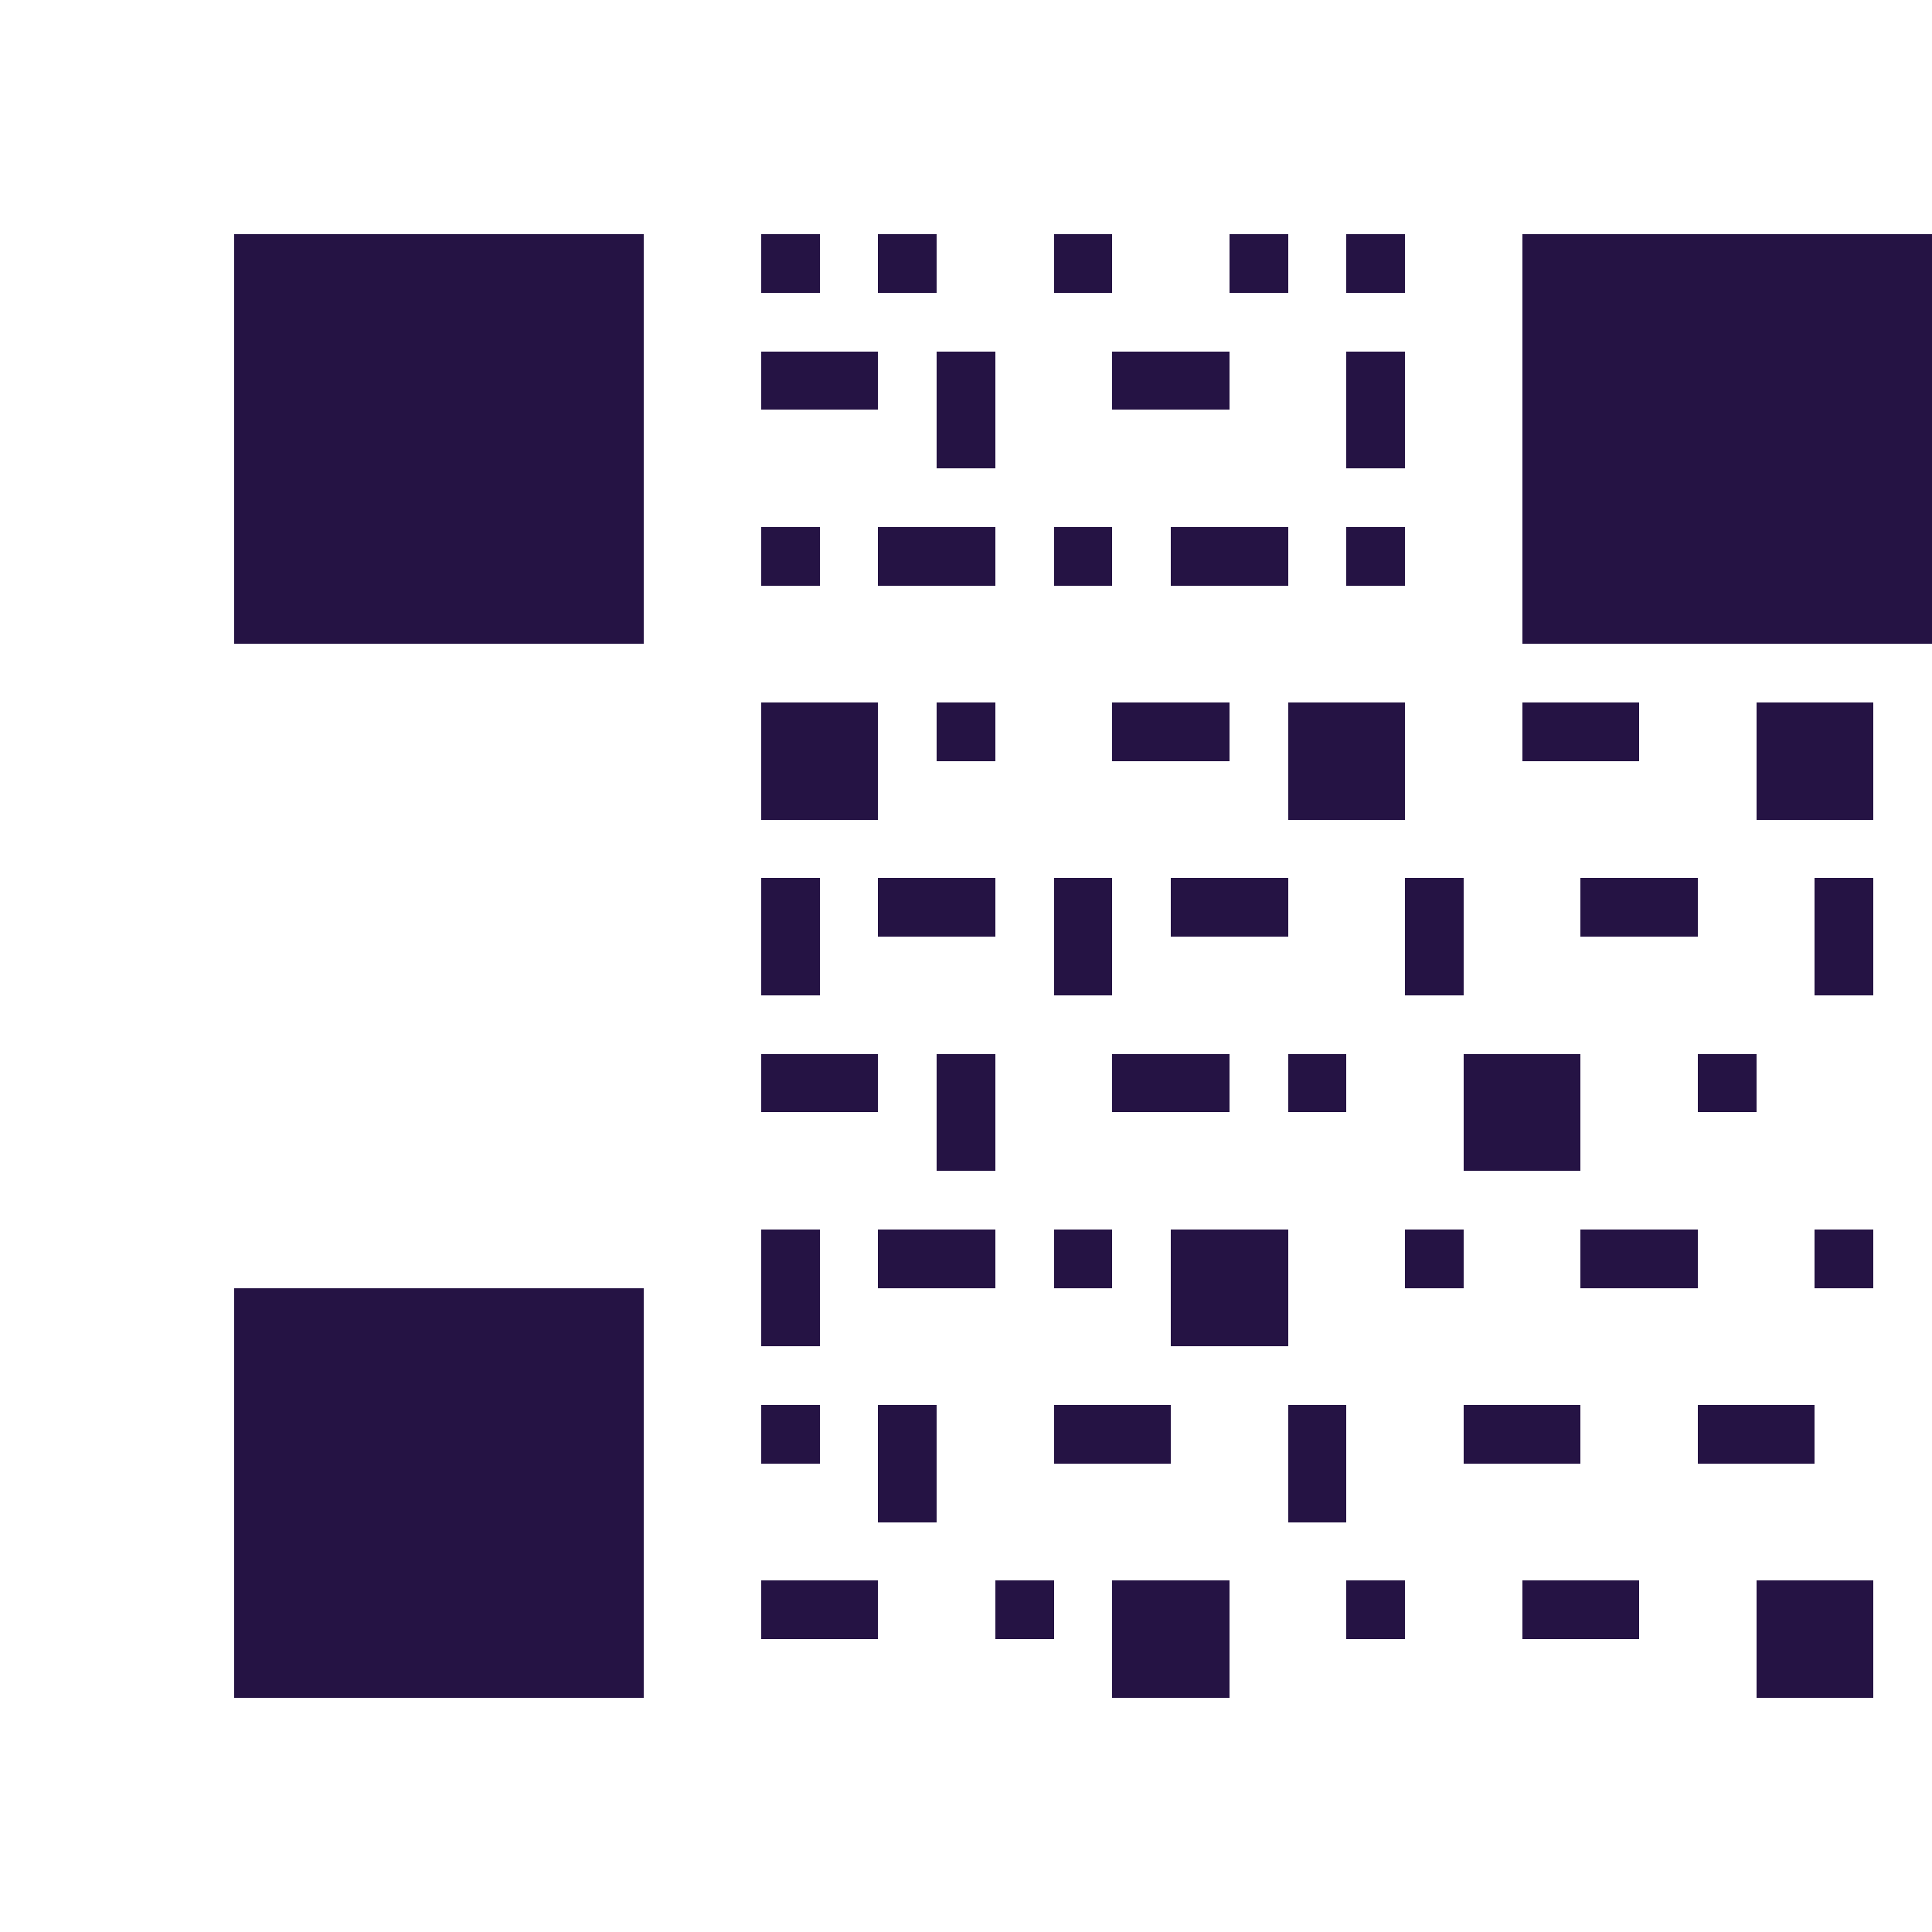
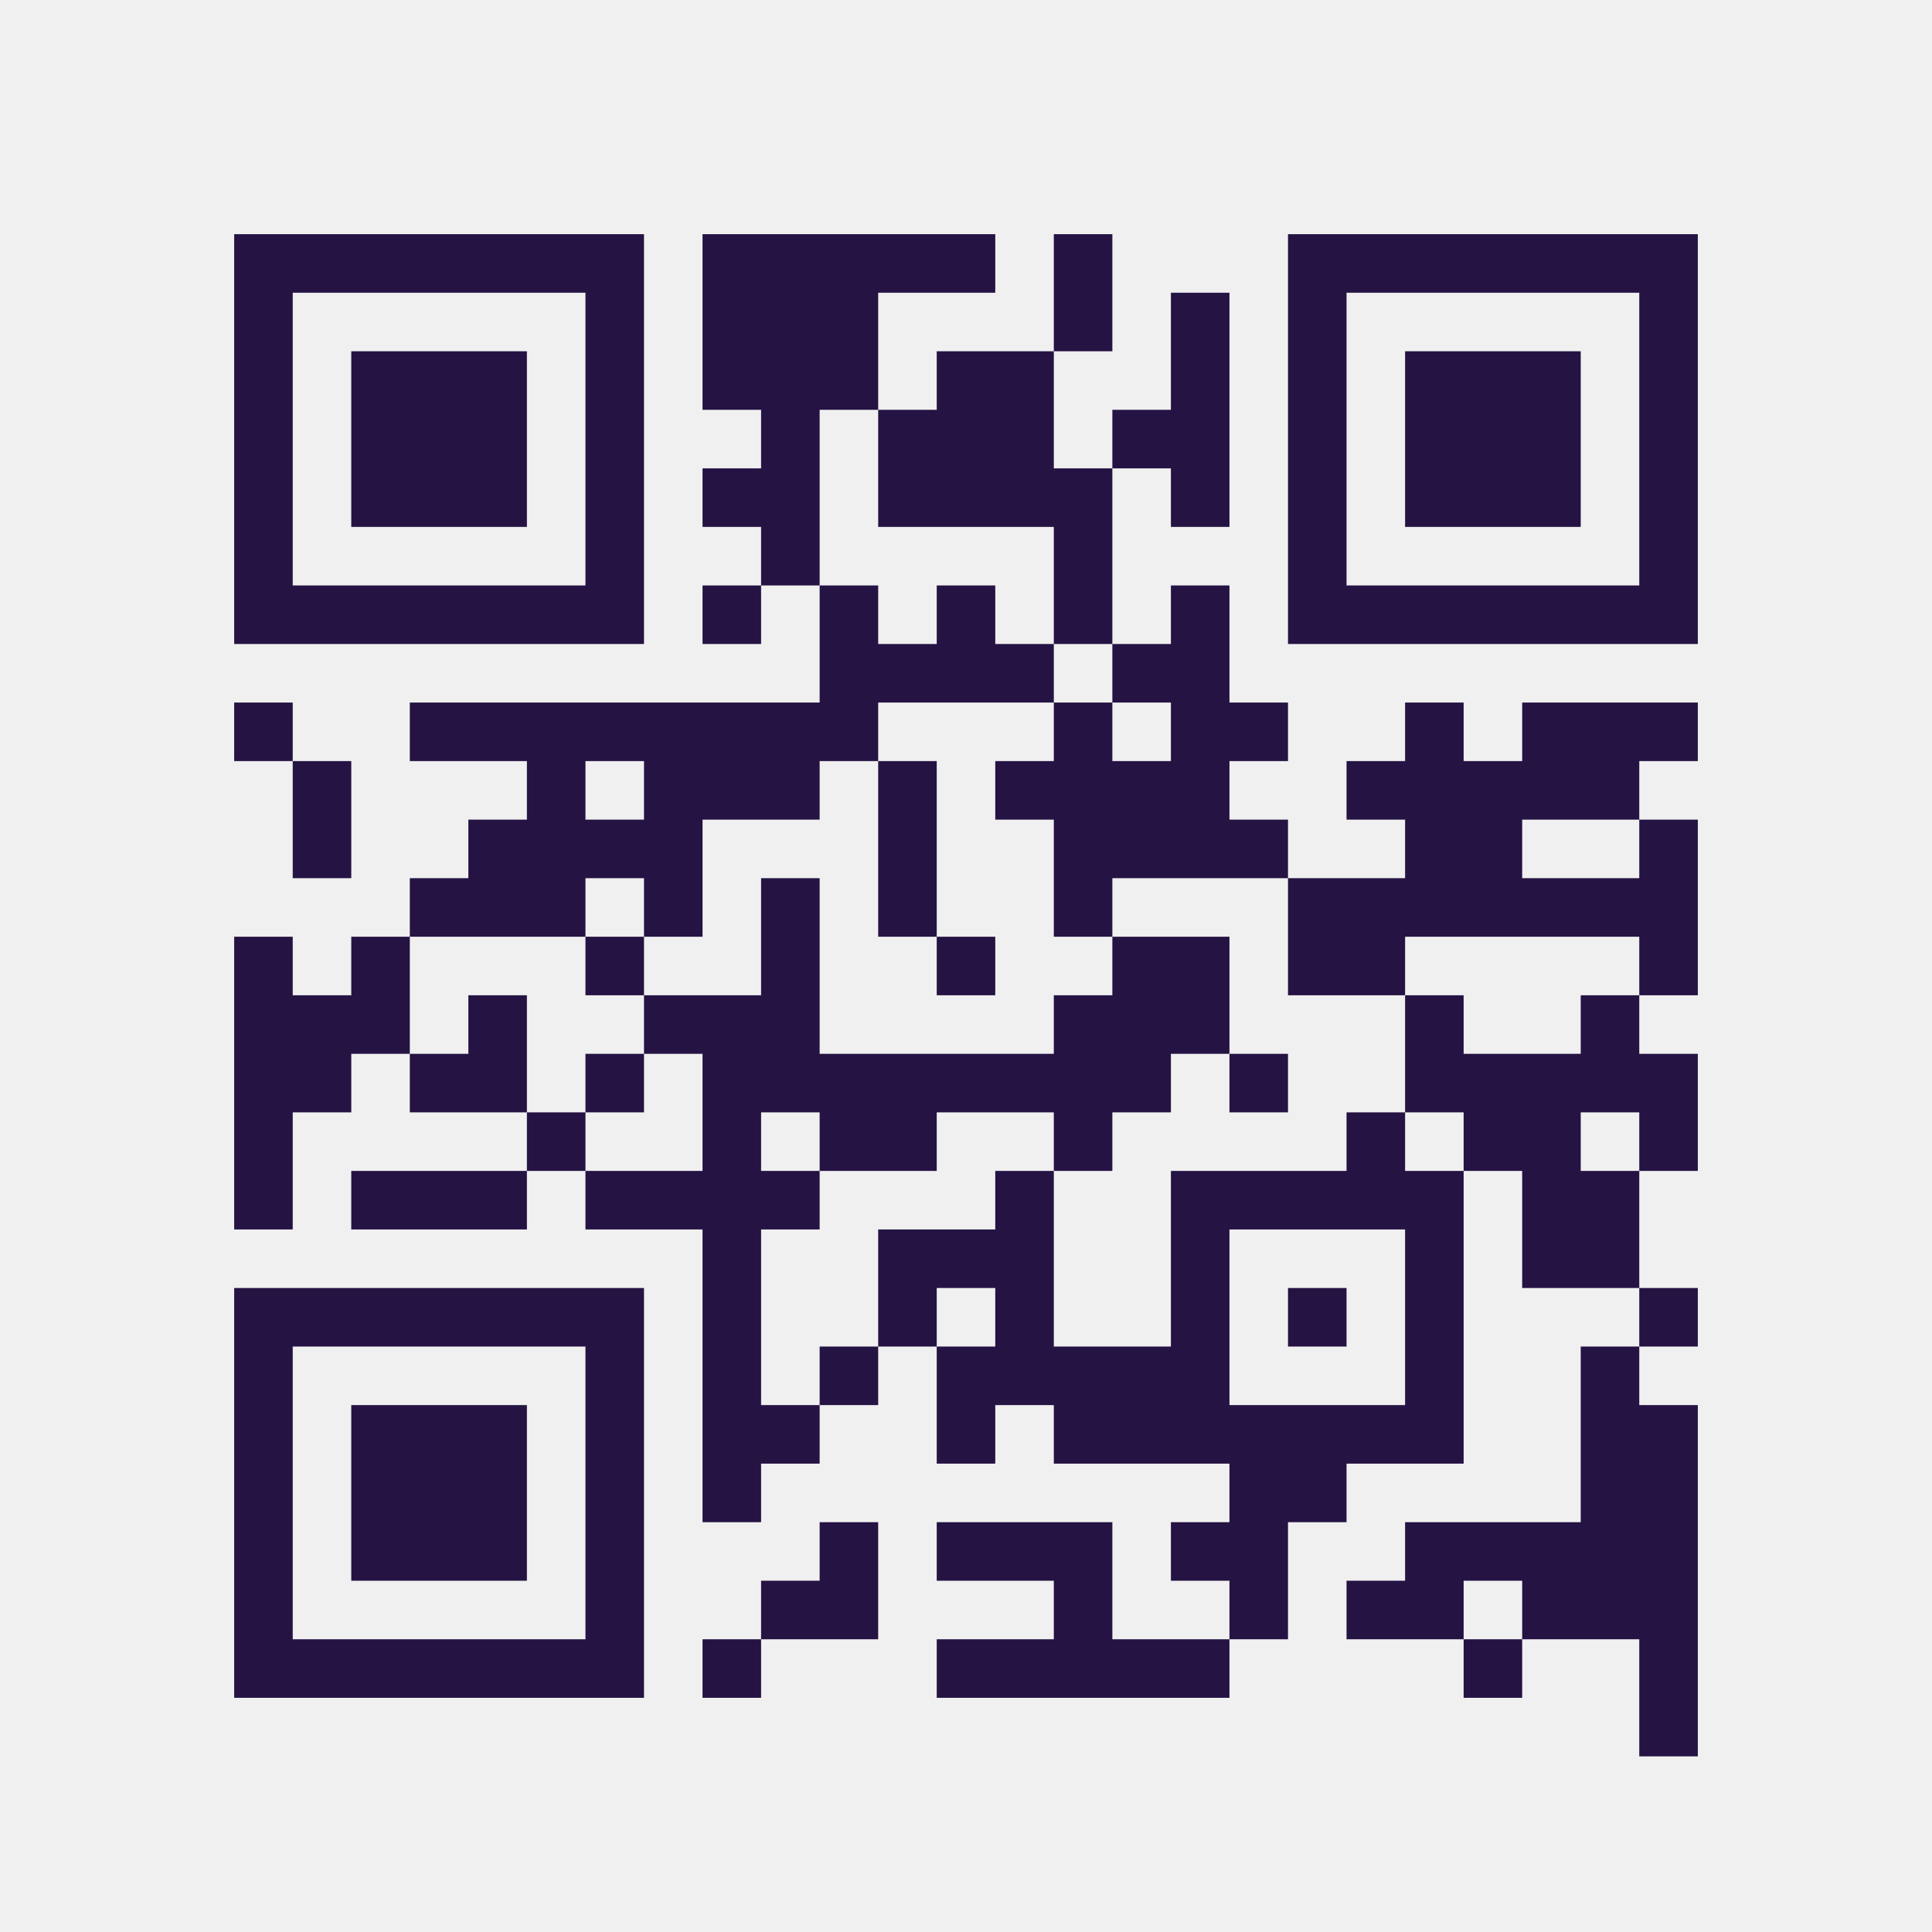
- <svg xmlns="http://www.w3.org/2000/svg" width="330" height="330" viewBox="0 0 33 33" shape-rendering="crispEdges">
-   <rect width="33" height="33" fill="#fff" />
-   <path fill="#251344" d="M4 4h7v7H4zM5 5h5v5H5zM26 4h7v7h-7zM28 5h5v5h-5zM4 22h7v7H4zM5 23h5v5H5zM13 4h1v1h-1zM15 4h1v1h-1zM18 4h1v1h-1zM21 4h1v1h-1zM23 4h1v1h-1zM13 6h2v1h-2zM16 6h1v2h-1zM19 6h2v1h-2zM23 6h1v2h-1zM13 9h1v1h-1zM15 9h2v1h-2zM18 9h1v1h-1zM20 9h2v1h-2zM23 9h1v1h-1zM13 12h2v2h-2zM16 12h1v1h-1zM19 12h2v1h-2zM22 12h2v2h-2zM26 12h2v1h-2zM30 12h2v2h-2zM13 15h1v2h-1zM15 15h2v1h-2zM18 15h1v2h-1zM20 15h2v1h-2zM24 15h1v2h-1zM27 15h2v1h-2zM31 15h1v2h-1zM13 18h2v1h-2zM16 18h1v2h-1zM19 18h2v1h-2zM22 18h1v1h-1zM25 18h2v2h-2zM29 18h1v1h-1zM13 21h1v2h-1zM15 21h2v1h-2zM18 21h1v1h-1zM20 21h2v2h-2zM24 21h1v1h-1zM27 21h2v1h-2zM31 21h1v1h-1zM13 24h1v1h-1zM15 24h1v2h-1zM18 24h2v1h-2zM22 24h1v2h-1zM25 24h2v1h-2zM29 24h2v1h-2zM13 27h2v1h-2zM17 27h1v1h-1zM19 27h2v2h-2zM23 27h1v1h-1zM26 27h2v1h-2zM30 27h2v2h-2z" />
+ <svg xmlns="http://www.w3.org/2000/svg" width="33mm" height="33mm" version="1.1" viewBox="0 0 33 33">
+   <path d="M4,4H5V5H4zM5,4H6V5H5zM6,4H7V5H6zM7,4H8V5H7zM8,4H9V5H8zM9,4H10V5H9zM10,4H11V5H10zM12,4H13V5H12zM13,4H14V5H13zM14,4H15V5H14zM15,4H16V5H15zM16,4H17V5H16zM18,4H19V5H18zM22,4H23V5H22zM23,4H24V5H23zM24,4H25V5H24zM25,4H26V5H25zM26,4H27V5H26zM27,4H28V5H27zM28,4H29V5H28zM4,5H5V6H4zM10,5H11V6H10zM12,5H13V6H12zM13,5H14V6H13zM14,5H15V6H14zM18,5H19V6H18zM20,5H21V6H20zM22,5H23V6H22zM28,5H29V6H28zM4,6H5V7H4zM6,6H7V7H6zM7,6H8V7H7zM8,6H9V7H8zM10,6H11V7H10zM12,6H13V7H12zM13,6H14V7H13zM14,6H15V7H14zM16,6H17V7H16zM17,6H18V7H17zM20,6H21V7H20zM22,6H23V7H22zM24,6H25V7H24zM25,6H26V7H25zM26,6H27V7H26zM28,6H29V7H28zM4,7H5V8H4zM6,7H7V8H6zM7,7H8V8H7zM8,7H9V8H8zM10,7H11V8H10zM13,7H14V8H13zM15,7H16V8H15zM16,7H17V8H16zM17,7H18V8H17zM19,7H20V8H19zM20,7H21V8H20zM22,7H23V8H22zM24,7H25V8H24zM25,7H26V8H25zM26,7H27V8H26zM28,7H29V8H28zM4,8H5V9H4zM6,8H7V9H6zM7,8H8V9H7zM8,8H9V9H8zM10,8H11V9H10zM12,8H13V9H12zM13,8H14V9H13zM15,8H16V9H15zM16,8H17V9H16zM17,8H18V9H17zM18,8H19V9H18zM20,8H21V9H20zM22,8H23V9H22zM24,8H25V9H24zM25,8H26V9H25zM26,8H27V9H26zM28,8H29V9H28zM4,9H5V10H4zM10,9H11V10H10zM13,9H14V10H13zM18,9H19V10H18zM22,9H23V10H22zM28,9H29V10H28zM4,10H5V11H4zM5,10H6V11H5zM6,10H7V11H6zM7,10H8V11H7zM8,10H9V11H8zM9,10H10V11H9zM10,10H11V11H10zM12,10H13V11H12zM14,10H15V11H14zM16,10H17V11H16zM18,10H19V11H18zM20,10H21V11H20zM22,10H23V11H22zM23,10H24V11H23zM24,10H25V11H24zM25,10H26V11H25zM26,10H27V11H26zM27,10H28V11H27zM28,10H29V11H28zM14,11H15V12H14zM15,11H16V12H15zM16,11H17V12H16zM17,11H18V12H17zM19,11H20V12H19zM20,11H21V12H20zM4,12H5V13H4zM7,12H8V13H7zM8,12H9V13H8zM9,12H10V13H9zM10,12H11V13H10zM11,12H12V13H11zM12,12H13V13H12zM13,12H14V13H13zM14,12H15V13H14zM18,12H19V13H18zM20,12H21V13H20zM21,12H22V13H21zM24,12H25V13H24zM26,12H27V13H26zM27,12H28V13H27zM28,12H29V13H28zM5,13H6V14H5zM9,13H10V14H9zM11,13H12V14H11zM12,13H13V14H12zM13,13H14V14H13zM15,13H16V14H15zM17,13H18V14H17zM18,13H19V14H18zM19,13H20V14H19zM20,13H21V14H20zM23,13H24V14H23zM24,13H25V14H24zM25,13H26V14H25zM26,13H27V14H26zM27,13H28V14H27zM5,14H6V15H5zM8,14H9V15H8zM9,14H10V15H9zM10,14H11V15H10zM11,14H12V15H11zM15,14H16V15H15zM18,14H19V15H18zM19,14H20V15H19zM20,14H21V15H20zM21,14H22V15H21zM24,14H25V15H24zM25,14H26V15H25zM28,14H29V15H28zM7,15H8V16H7zM8,15H9V16H8zM9,15H10V16H9zM11,15H12V16H11zM13,15H14V16H13zM15,15H16V16H15zM18,15H19V16H18zM22,15H23V16H22zM23,15H24V16H23zM24,15H25V16H24zM25,15H26V16H25zM26,15H27V16H26zM27,15H28V16H27zM28,15H29V16H28zM4,16H5V17H4zM6,16H7V17H6zM10,16H11V17H10zM13,16H14V17H13zM16,16H17V17H16zM19,16H20V17H19zM20,16H21V17H20zM22,16H23V17H22zM23,16H24V17H23zM28,16H29V17H28zM4,17H5V18H4zM5,17H6V18H5zM6,17H7V18H6zM8,17H9V18H8zM11,17H12V18H11zM12,17H13V18H12zM13,17H14V18H13zM18,17H19V18H18zM19,17H20V18H19zM20,17H21V18H20zM24,17H25V18H24zM27,17H28V18H27zM4,18H5V19H4zM5,18H6V19H5zM7,18H8V19H7zM8,18H9V19H8zM10,18H11V19H10zM12,18H13V19H12zM13,18H14V19H13zM14,18H15V19H14zM15,18H16V19H15zM16,18H17V19H16zM17,18H18V19H17zM18,18H19V19H18zM19,18H20V19H19zM21,18H22V19H21zM24,18H25V19H24zM25,18H26V19H25zM26,18H27V19H26zM27,18H28V19H27zM28,18H29V19H28zM4,19H5V20H4zM9,19H10V20H9zM12,19H13V20H12zM14,19H15V20H14zM15,19H16V20H15zM18,19H19V20H18zM23,19H24V20H23zM25,19H26V20H25zM26,19H27V20H26zM28,19H29V20H28zM4,20H5V21H4zM6,20H7V21H6zM7,20H8V21H7zM8,20H9V21H8zM10,20H11V21H10zM11,20H12V21H11zM12,20H13V21H12zM13,20H14V21H13zM17,20H18V21H17zM20,20H21V21H20zM21,20H22V21H21zM22,20H23V21H22zM23,20H24V21H23zM24,20H25V21H24zM26,20H27V21H26zM27,20H28V21H27zM12,21H13V22H12zM15,21H16V22H15zM16,21H17V22H16zM17,21H18V22H17zM20,21H21V22H20zM24,21H25V22H24zM26,21H27V22H26zM27,21H28V22H27zM4,22H5V23H4zM5,22H6V23H5zM6,22H7V23H6zM7,22H8V23H7zM8,22H9V23H8zM9,22H10V23H9zM10,22H11V23H10zM12,22H13V23H12zM15,22H16V23H15zM17,22H18V23H17zM20,22H21V23H20zM22,22H23V23H22zM24,22H25V23H24zM28,22H29V23H28zM4,23H5V24H4zM10,23H11V24H10zM12,23H13V24H12zM14,23H15V24H14zM16,23H17V24H16zM17,23H18V24H17zM18,23H19V24H18zM19,23H20V24H19zM20,23H21V24H20zM24,23H25V24H24zM27,23H28V24H27zM4,24H5V25H4zM6,24H7V25H6zM7,24H8V25H7zM8,24H9V25H8zM10,24H11V25H10zM12,24H13V25H12zM13,24H14V25H13zM16,24H17V25H16zM18,24H19V25H18zM19,24H20V25H19zM20,24H21V25H20zM21,24H22V25H21zM22,24H23V25H22zM23,24H24V25H23zM24,24H25V25H24zM27,24H28V25H27zM28,24H29V25H28zM4,25H5V26H4zM6,25H7V26H6zM7,25H8V26H7zM8,25H9V26H8zM10,25H11V26H10zM12,25H13V26H12zM21,25H22V26H21zM22,25H23V26H22zM27,25H28V26H27zM28,25H29V26H28zM4,26H5V27H4zM6,26H7V27H6zM7,26H8V27H7zM8,26H9V27H8zM10,26H11V27H10zM14,26H15V27H14zM16,26H17V27H16zM17,26H18V27H17zM18,26H19V27H18zM20,26H21V27H20zM21,26H22V27H21zM24,26H25V27H24zM25,26H26V27H25zM26,26H27V27H26zM27,26H28V27H27zM28,26H29V27H28zM4,27H5V28H4zM10,27H11V28H10zM13,27H14V28H13zM14,27H15V28H14zM18,27H19V28H18zM21,27H22V28H21zM23,27H24V28H23zM24,27H25V28H24zM26,27H27V28H26zM27,27H28V28H27zM28,27H29V28H28zM4,28H5V29H4zM5,28H6V29H5zM6,28H7V29H6zM7,28H8V29H7zM8,28H9V29H8zM9,28H10V29H9zM10,28H11V29H10zM12,28H13V29H12zM16,28H17V29H16zM17,28H18V29H17zM18,28H19V29H18zM19,28H20V29H19zM20,28H21V29H20zM25,28H26V29H25zM28,28H29V30H28z" fill="#251344" />
</svg>
